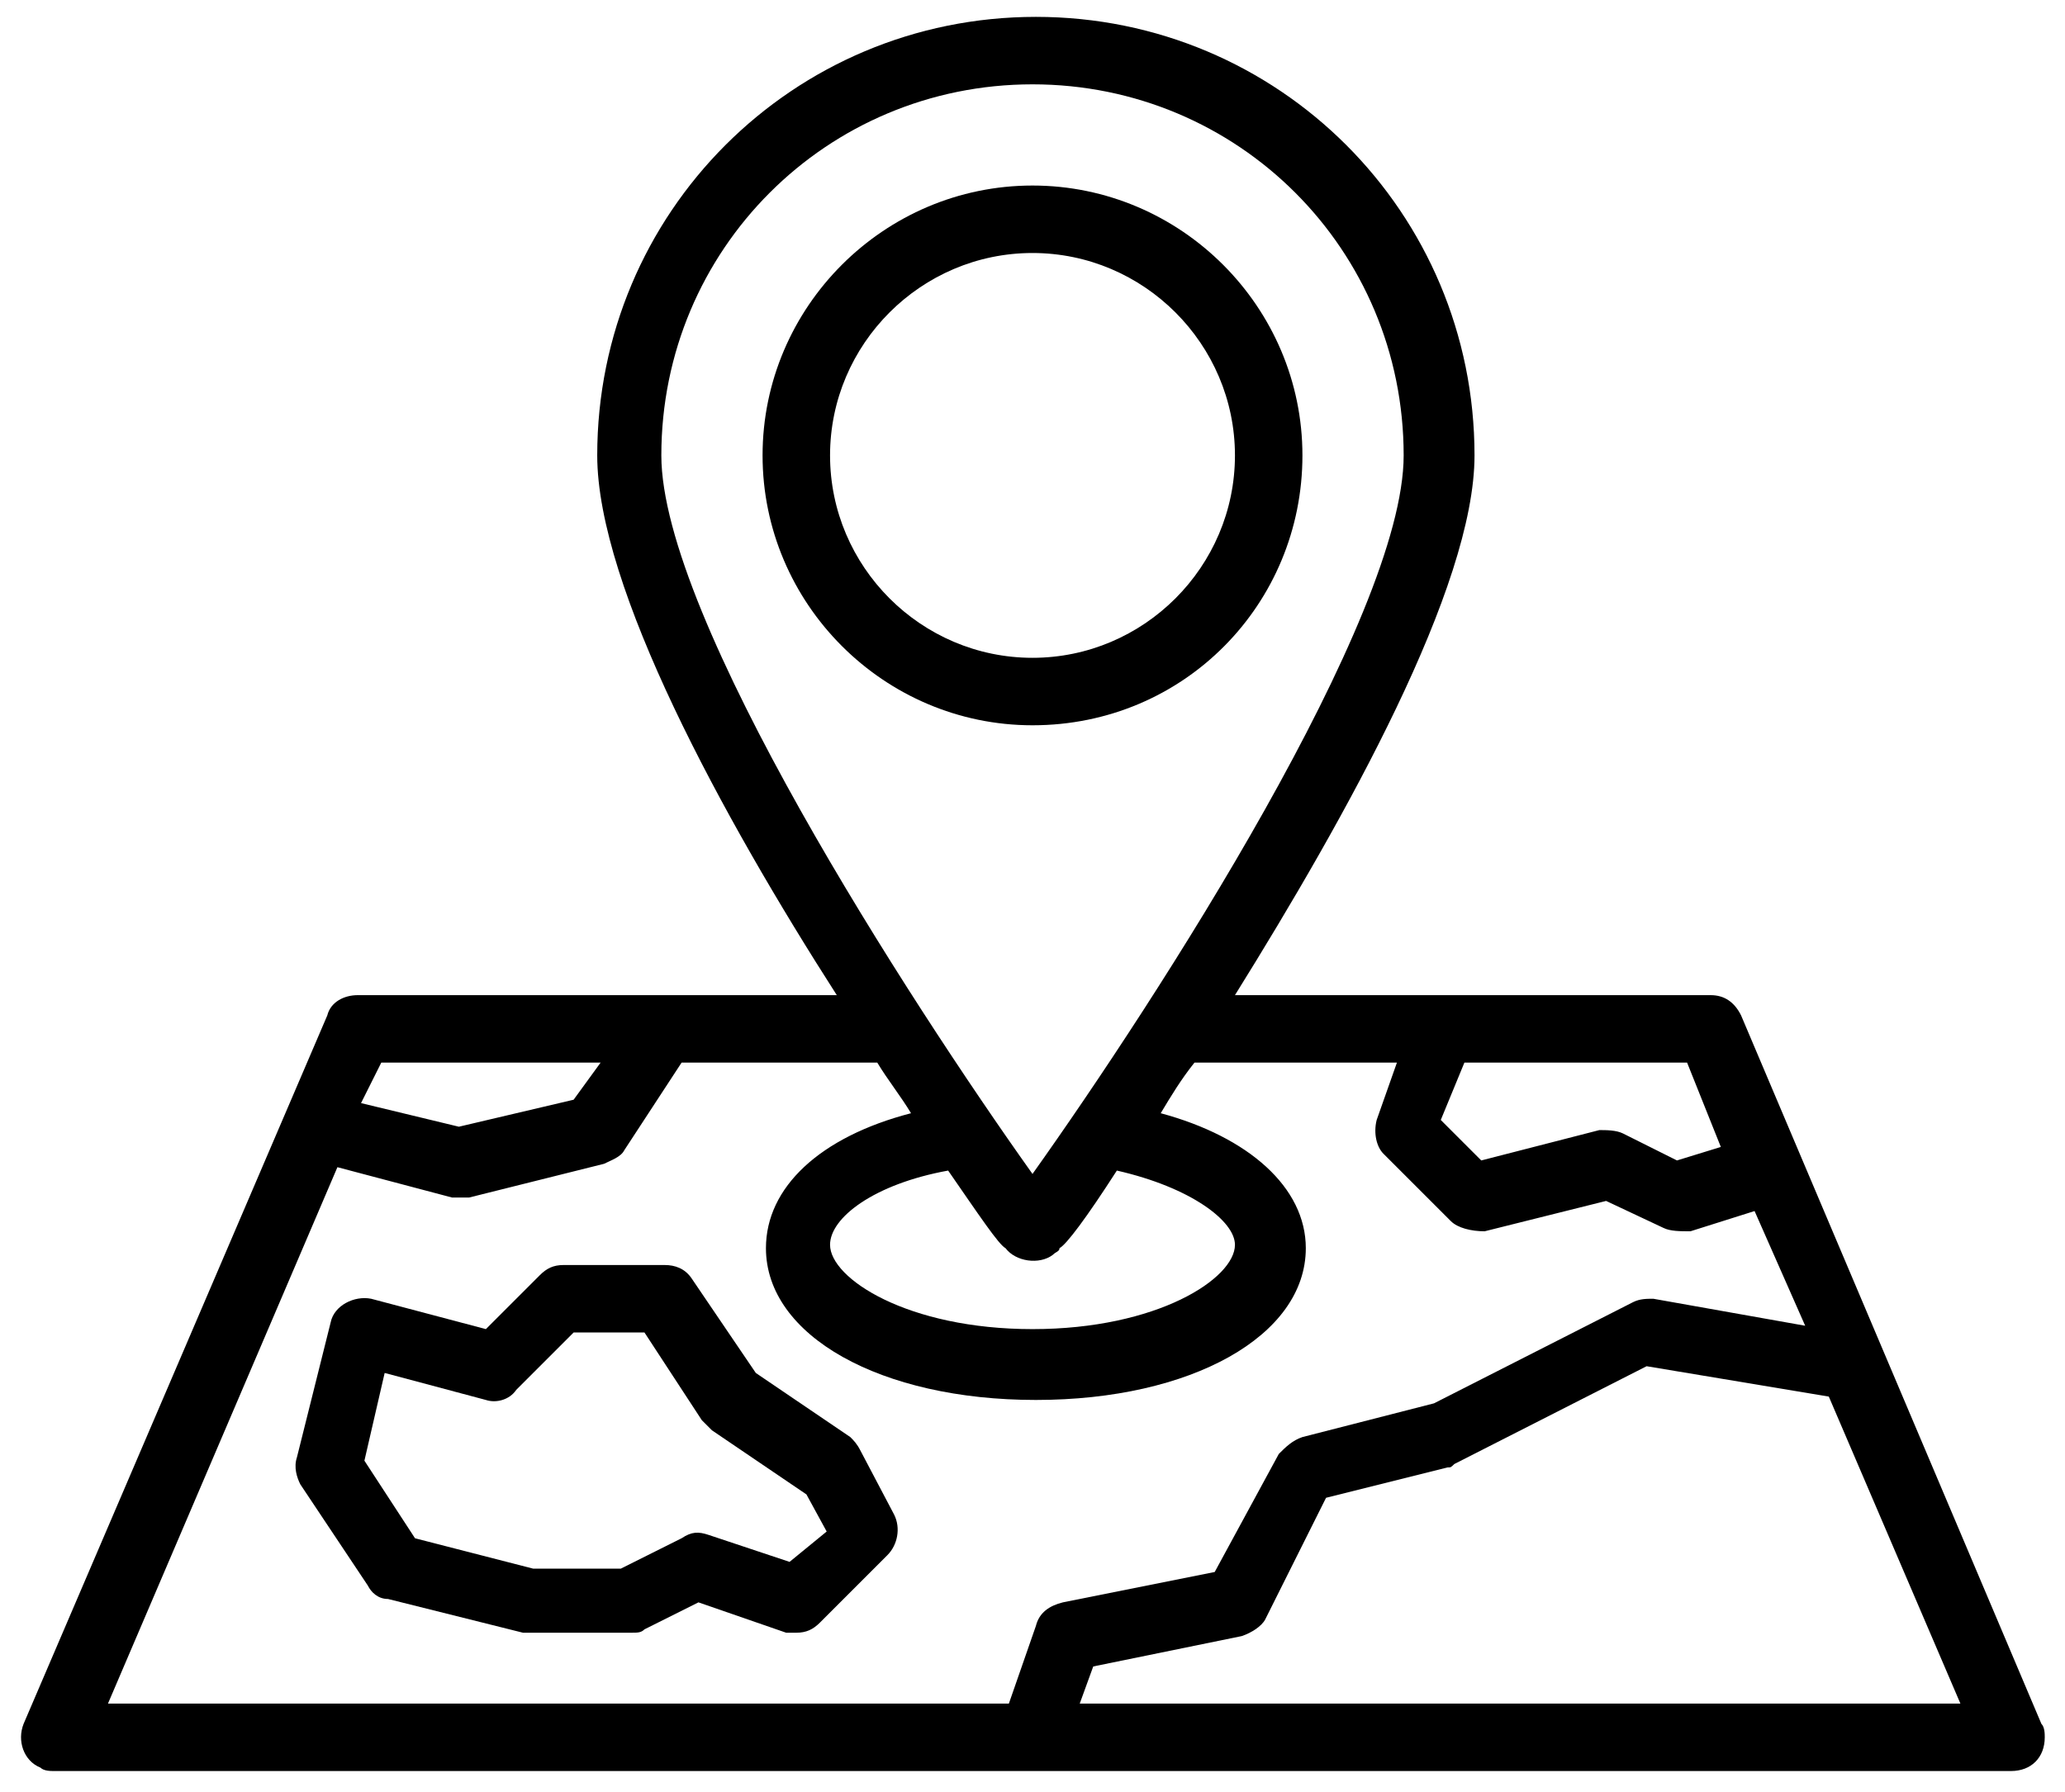
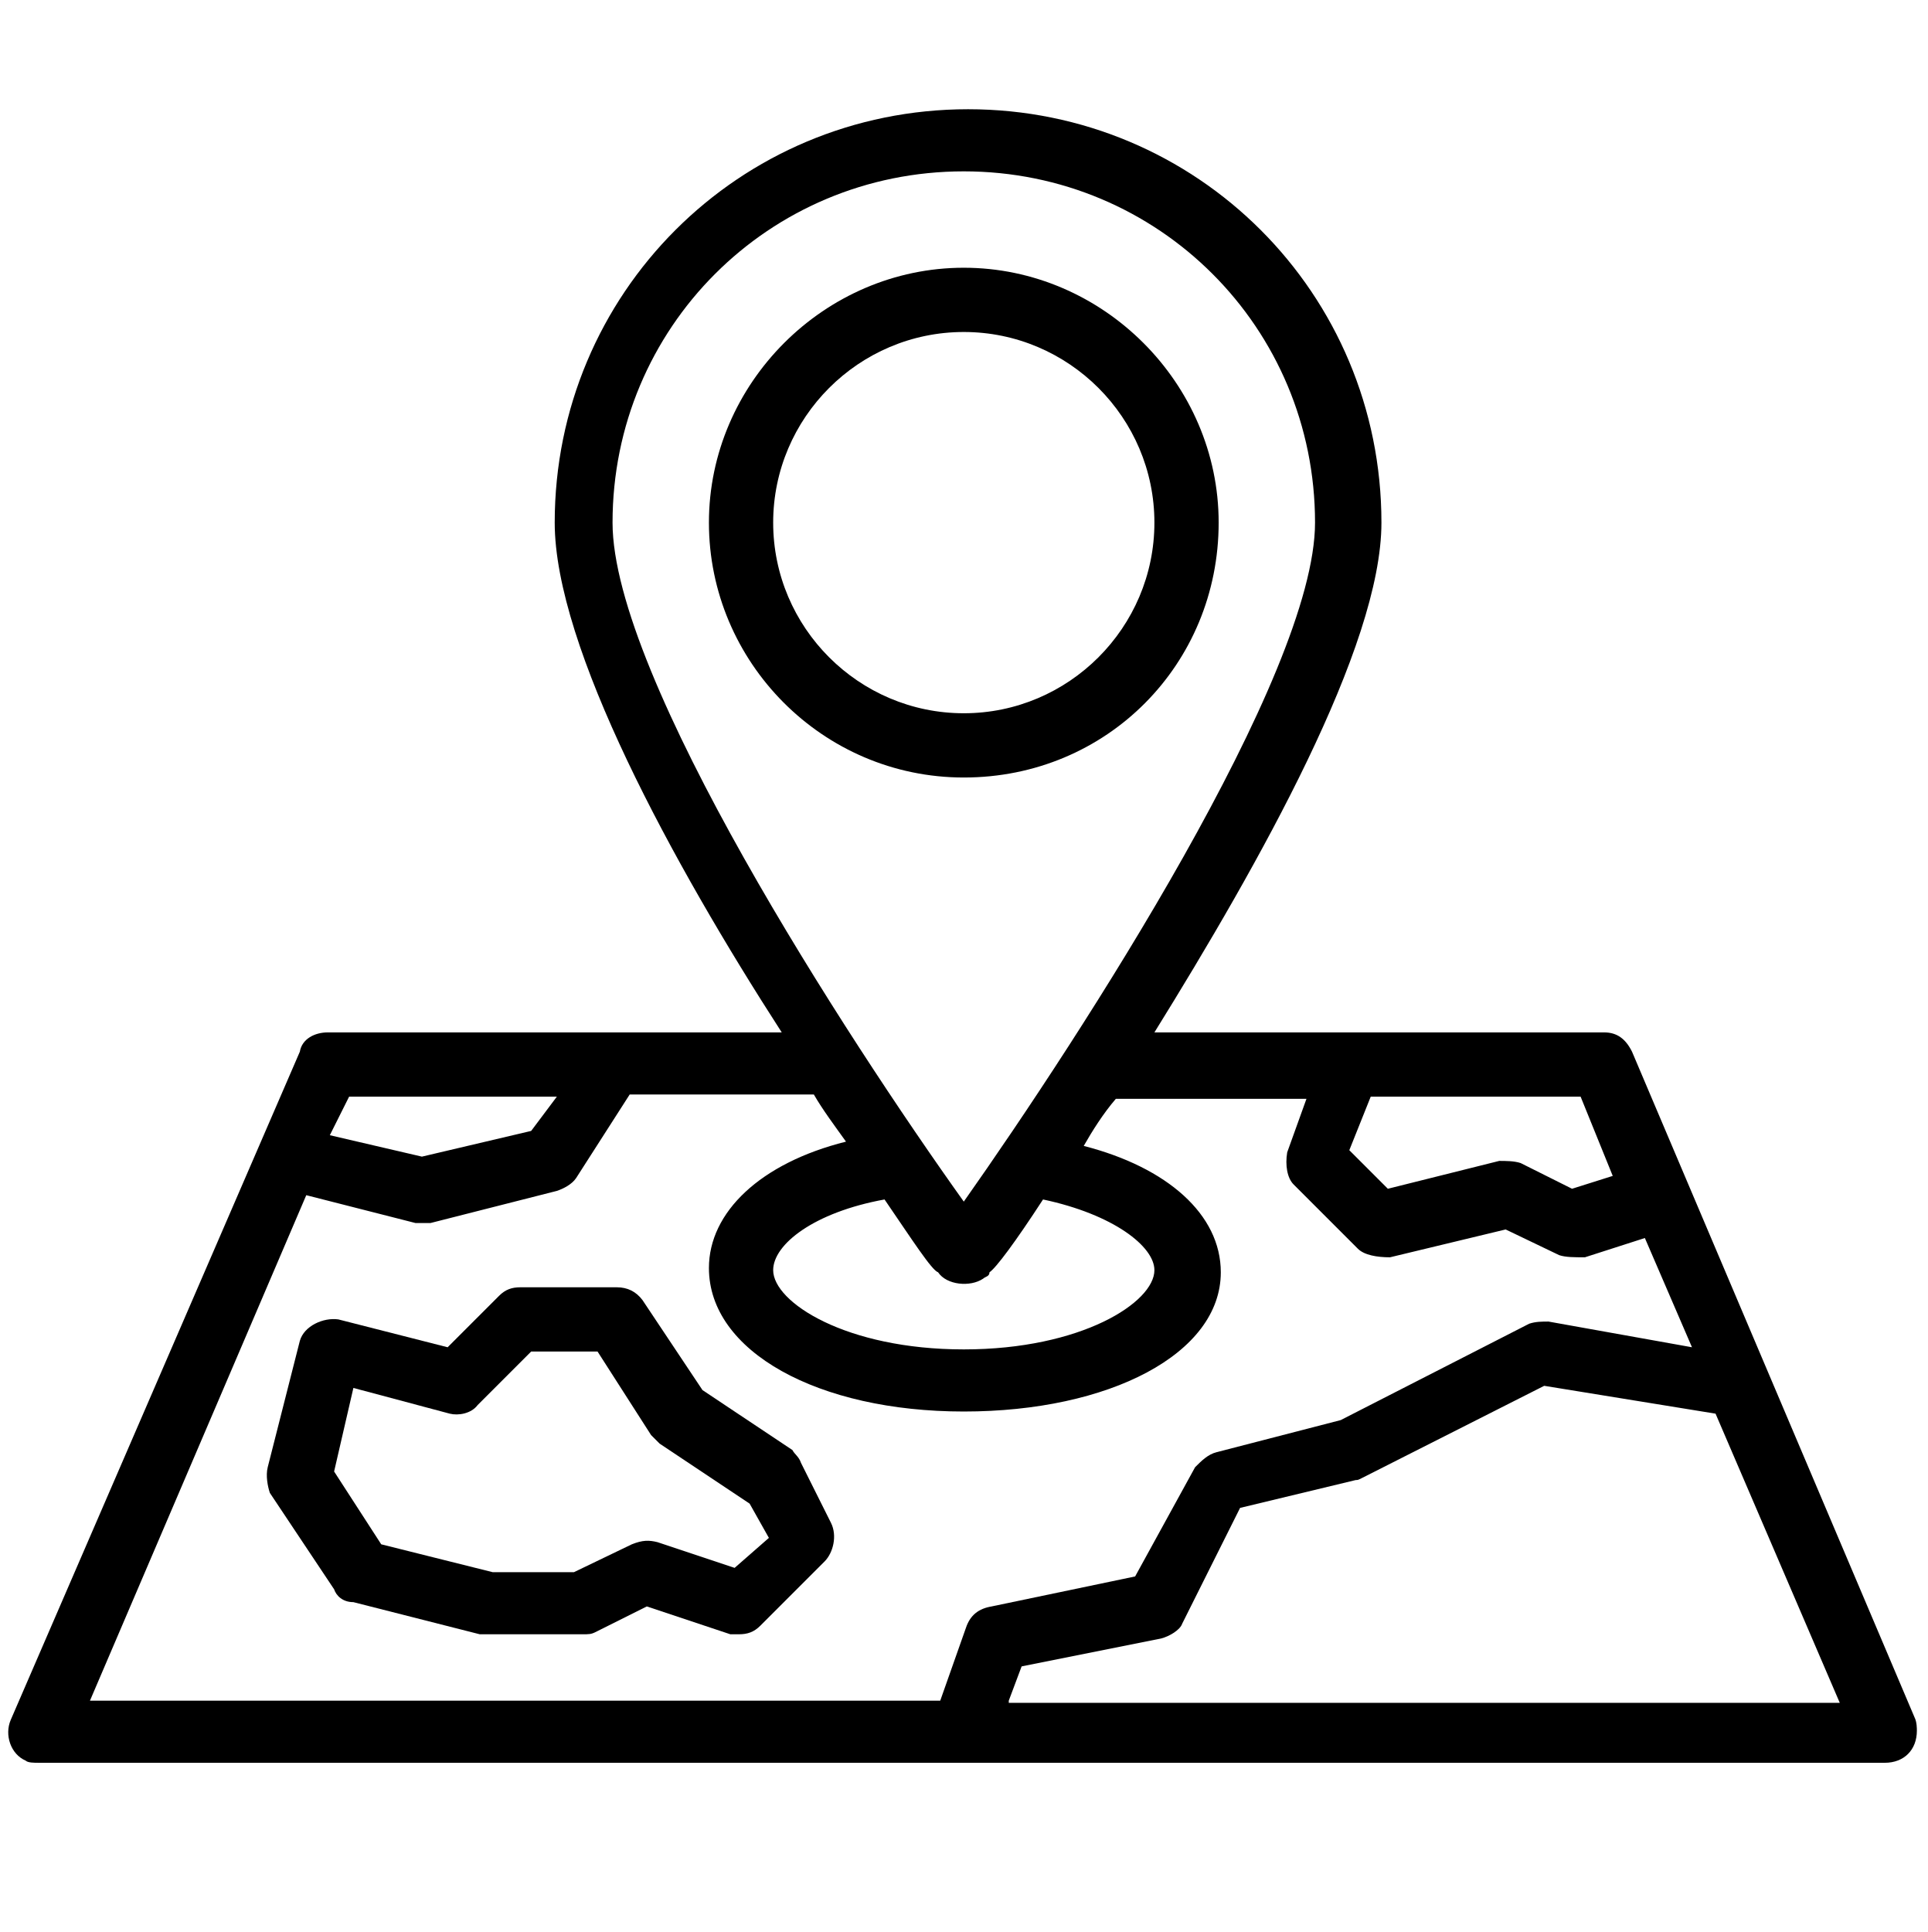
- <svg xmlns="http://www.w3.org/2000/svg" version="1.1" id="Layer_1" x="0px" y="0px" viewBox="0 0 61.2 53.1" style="enable-background:new 0 0 61.2 53.1;" xml:space="preserve">
-   <path d="M51.6,30.1c-0.2-0.4-0.5-0.6-0.9-0.6H36.6c3.3-5.3,7.1-12.1,7.1-16c0-7.2-5.8-13-13-13s-13,5.8-13,13c0,3.9,3.7,10.7,7.1,16  H10.6c-0.4,0-0.8,0.2-0.9,0.6l-9,21c-0.2,0.5,0,1.1,0.5,1.3c0.1,0.1,0.3,0.1,0.4,0.1h58c0.6,0,1-0.4,1-1c0-0.1,0-0.3-0.1-0.4  L51.6,30.1z M43.4,31.5H50L51,34l-1.3,0.4l-1.6-0.8c-0.2-0.1-0.5-0.1-0.7-0.1l-3.5,0.9l-1.2-1.2L43.4,31.5z M19.6,13.5  c0-6.1,4.9-11,11-11s11,4.9,11,11c0,4.8-7.3,16.1-11,21.3C26.9,29.6,19.6,18.3,19.6,13.5z M33.1,34.7c2.2,0.5,3.5,1.5,3.5,2.2  c0,1-2.3,2.5-6,2.5s-6-1.5-6-2.5c0-0.8,1.3-1.8,3.5-2.2c0.9,1.3,1.5,2.2,1.7,2.3c0.3,0.4,1,0.5,1.4,0.2c0.1-0.1,0.2-0.1,0.2-0.2  C31.6,36.9,32.2,36.1,33.1,34.7z M11.3,31.5h6.5L17,32.6l-3.4,0.8l-2.9-0.7L11.3,31.5z M30.7,48.2l-0.8,2.3H3.2L10,34.6l3.4,0.9  c0.2,0,0.3,0,0.5,0l4-1c0.2-0.1,0.5-0.2,0.6-0.4l1.7-2.6H26c0.3,0.5,0.7,1,1,1.5c-2.7,0.7-4.3,2.2-4.3,4c0,2.6,3.4,4.5,8,4.5  s8-1.9,8-4.5c0-1.8-1.7-3.3-4.3-4c0.3-0.5,0.6-1,1-1.5h6l-0.6,1.7c-0.1,0.4,0,0.8,0.2,1l2,2c0.2,0.2,0.6,0.3,1,0.3l3.6-0.9l1.7,0.8  c0.2,0.1,0.5,0.1,0.8,0.1l1.9-0.6l1.5,3.4l-4.5-0.8c-0.2,0-0.4,0-0.6,0.1l-5.9,3l-3.9,1c-0.3,0.1-0.5,0.3-0.7,0.5L36,46.6l-4.5,0.9  C31.1,47.6,30.8,47.8,30.7,48.2z M32,50.5l0.4-1.1l4.4-0.9c0.3-0.1,0.6-0.3,0.7-0.5l1.8-3.6l3.6-0.9c0.1,0,0.1,0,0.2-0.1l5.7-2.9  l5.4,0.9l3.9,9.1H32z" />
-   <path d="M38.6,13.5c0-4.4-3.6-8-8-8s-8,3.6-8,8s3.6,8,8,8C35.1,21.5,38.6,17.9,38.6,13.5z M24.6,13.5c0-3.3,2.7-6,6-6s6,2.7,6,6  s-2.7,6-6,6C27.3,19.5,24.6,16.8,24.6,13.5z" />
-   <path d="M25.5,43c-0.1-0.2-0.2-0.3-0.3-0.4l-2.8-1.9l-1.9-2.8c-0.2-0.3-0.5-0.4-0.8-0.4h-3c-0.3,0-0.5,0.1-0.7,0.3l-1.6,1.6  l-3.4-0.9c-0.5-0.1-1.1,0.2-1.2,0.7c0,0,0,0,0,0l-1,4c-0.1,0.3,0,0.6,0.1,0.8l2,3c0.1,0.2,0.3,0.4,0.6,0.4l4,1c0.1,0,0.2,0,0.2,0h3  c0.2,0,0.3,0,0.4-0.1l1.6-0.8l2.6,0.9c0.1,0,0.2,0,0.3,0c0.3,0,0.5-0.1,0.7-0.3l2-2c0.3-0.3,0.4-0.8,0.2-1.2L25.5,43z M23.4,46.3  L21,45.5c-0.3-0.1-0.5-0.1-0.8,0.1l-1.8,0.9h-2.6l-3.5-0.9l-1.5-2.3l0.6-2.6l3,0.8c0.3,0.1,0.7,0,0.9-0.3l1.7-1.7h2.1l1.7,2.6  c0.1,0.1,0.2,0.2,0.3,0.3l2.8,1.9l0.6,1.1L23.4,46.3z" />
+ <svg xmlns="http://www.w3.org/2000/svg" version="1.1" id="Layer_1" x="0px" y="0px" viewBox="0 0 90 90.2" style="enable-background:new 0 0 90 90.2;" xml:space="preserve">
+   <g>
+     <path d="M76.2,49.1c-0.3-0.6-0.7-0.9-1.3-0.9h-21c4.9-7.9,10.6-18,10.6-23.8c0-10.7-8.6-19.3-19.3-19.3s-19.3,8.6-19.3,19.3   c0,5.8,5.5,15.9,10.6,23.8H15.3c-0.6,0-1.2,0.3-1.3,0.9L0.5,80.3c-0.3,0.7,0,1.6,0.7,1.9c0.1,0.1,0.4,0.1,0.6,0.1h86.2   c0.9,0,1.5-0.6,1.5-1.5c0-0.1,0-0.4-0.1-0.6L76.2,49.1z M64,51.2h9.8l1.5,3.7l-1.9,0.6L71,54.3c-0.3-0.1-0.7-0.1-1-0.1l-5.2,1.3   L63,53.7L64,51.2z M28.6,24.4c0-9.1,7.3-16.4,16.4-16.4s16.4,7.3,16.4,16.4c0,7.1-10.9,23.9-16.4,31.7   C39.5,48.4,28.6,31.6,28.6,24.4z M48.7,56c3.3,0.7,5.2,2.2,5.2,3.3c0,1.5-3.4,3.7-8.9,3.7s-8.9-2.2-8.9-3.7c0-1.2,1.9-2.7,5.2-3.3   c1.3,1.9,2.2,3.3,2.5,3.4c0.4,0.6,1.5,0.7,2.1,0.3c0.1-0.1,0.3-0.1,0.3-0.3C46.5,59.2,47.4,58,48.7,56z M16.3,51.2H26l-1.2,1.6   L19.7,54l-4.3-1L16.3,51.2z M45.1,76l-1.2,3.4H4.2l10.1-23.6l5.1,1.3c0.3,0,0.4,0,0.7,0l5.9-1.5c0.3-0.1,0.7-0.3,0.9-0.6l2.5-3.9   h8.6c0.4,0.7,1,1.5,1.5,2.2c-4,1-6.4,3.3-6.4,5.9c0,3.9,5.1,6.7,11.9,6.7S57,63.2,57,59.4c0-2.7-2.5-4.9-6.4-5.9   c0.4-0.7,0.9-1.5,1.5-2.2H61l-0.9,2.5c-0.1,0.6,0,1.2,0.3,1.5l3,3c0.3,0.3,0.9,0.4,1.5,0.4l5.4-1.3l2.5,1.2   c0.3,0.1,0.7,0.1,1.2,0.1l2.8-0.9l2.2,5.1l-6.7-1.2c-0.3,0-0.6,0-0.9,0.1l-8.8,4.5l-5.8,1.5c-0.4,0.1-0.7,0.4-1,0.7L53,73.6   L46.3,75C45.7,75.1,45.3,75.4,45.1,76z M47.1,79.4l0.6-1.6l6.5-1.3c0.4-0.1,0.9-0.4,1-0.7l2.7-5.4l5.4-1.3c0.1,0,0.1,0,0.3-0.1   l8.5-4.3l8,1.3l5.8,13.5H47.1z" />
+     <path d="M56.9,24.4c0-6.5-5.4-11.9-11.9-11.9s-11.9,5.4-11.9,11.9S38.4,36.3,45,36.3C51.7,36.3,56.9,31,56.9,24.4z M36.1,24.4   c0-4.9,4-8.9,8.9-8.9s8.9,4,8.9,8.9s-4,8.9-8.9,8.9S36.1,29.3,36.1,24.4z" />
+     <path d="M37.4,68.3c-0.1-0.3-0.3-0.4-0.4-0.6l-4.2-2.8L30,60.7c-0.3-0.4-0.7-0.6-1.2-0.6h-4.5c-0.4,0-0.7,0.1-1,0.4l-2.4,2.4   l-5.1-1.3c-0.7-0.1-1.6,0.3-1.8,1l0,0l-1.5,5.9c-0.1,0.4,0,0.9,0.1,1.2l3,4.5c0.1,0.3,0.4,0.6,0.9,0.6l5.9,1.5c0.1,0,0.3,0,0.3,0   h4.5c0.3,0,0.4,0,0.6-0.1l2.4-1.2l3.9,1.3c0.1,0,0.3,0,0.4,0c0.4,0,0.7-0.1,1-0.4l3-3c0.4-0.4,0.6-1.2,0.3-1.8L37.4,68.3z    M34.3,73.2L30.7,72c-0.4-0.1-0.7-0.1-1.2,0.1l-2.7,1.3H23l-5.2-1.3l-2.2-3.4l0.9-3.9l4.5,1.2c0.4,0.1,1,0,1.3-0.4l2.5-2.5h3.1   l2.5,3.9c0.1,0.1,0.3,0.3,0.4,0.4l4.2,2.8l0.9,1.6L34.3,73.2z" />
+   </g>
</svg>
